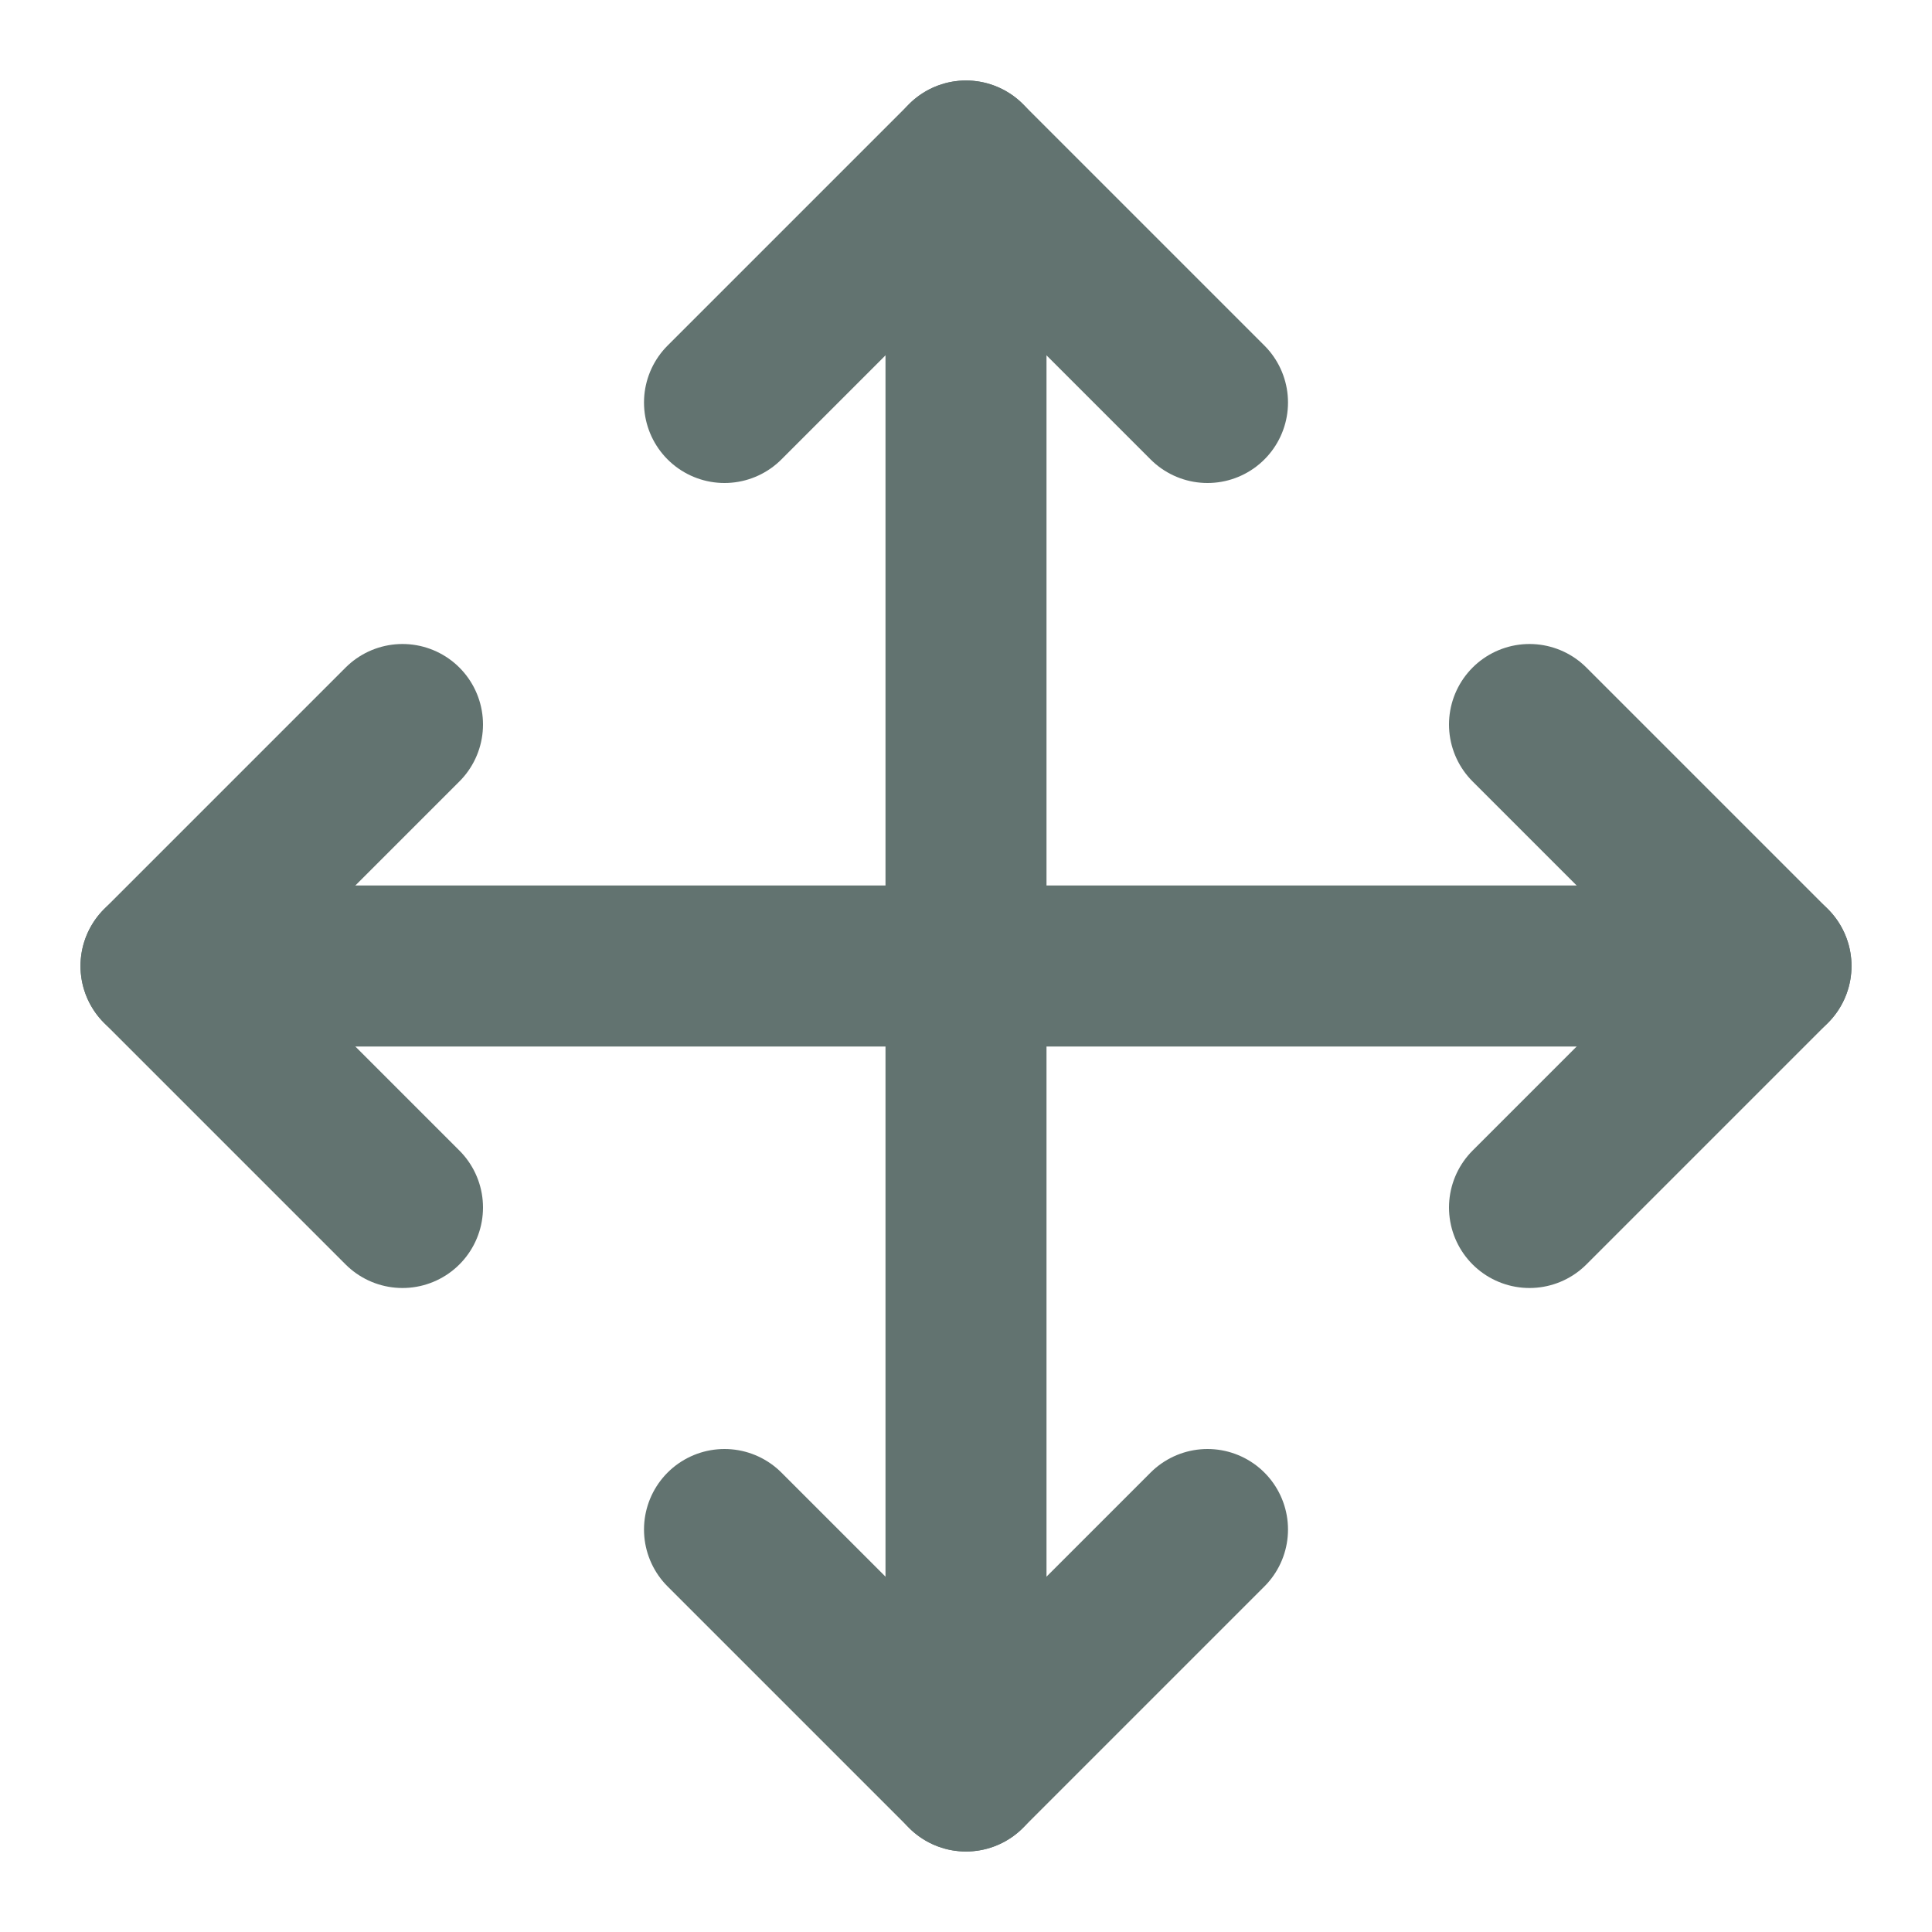
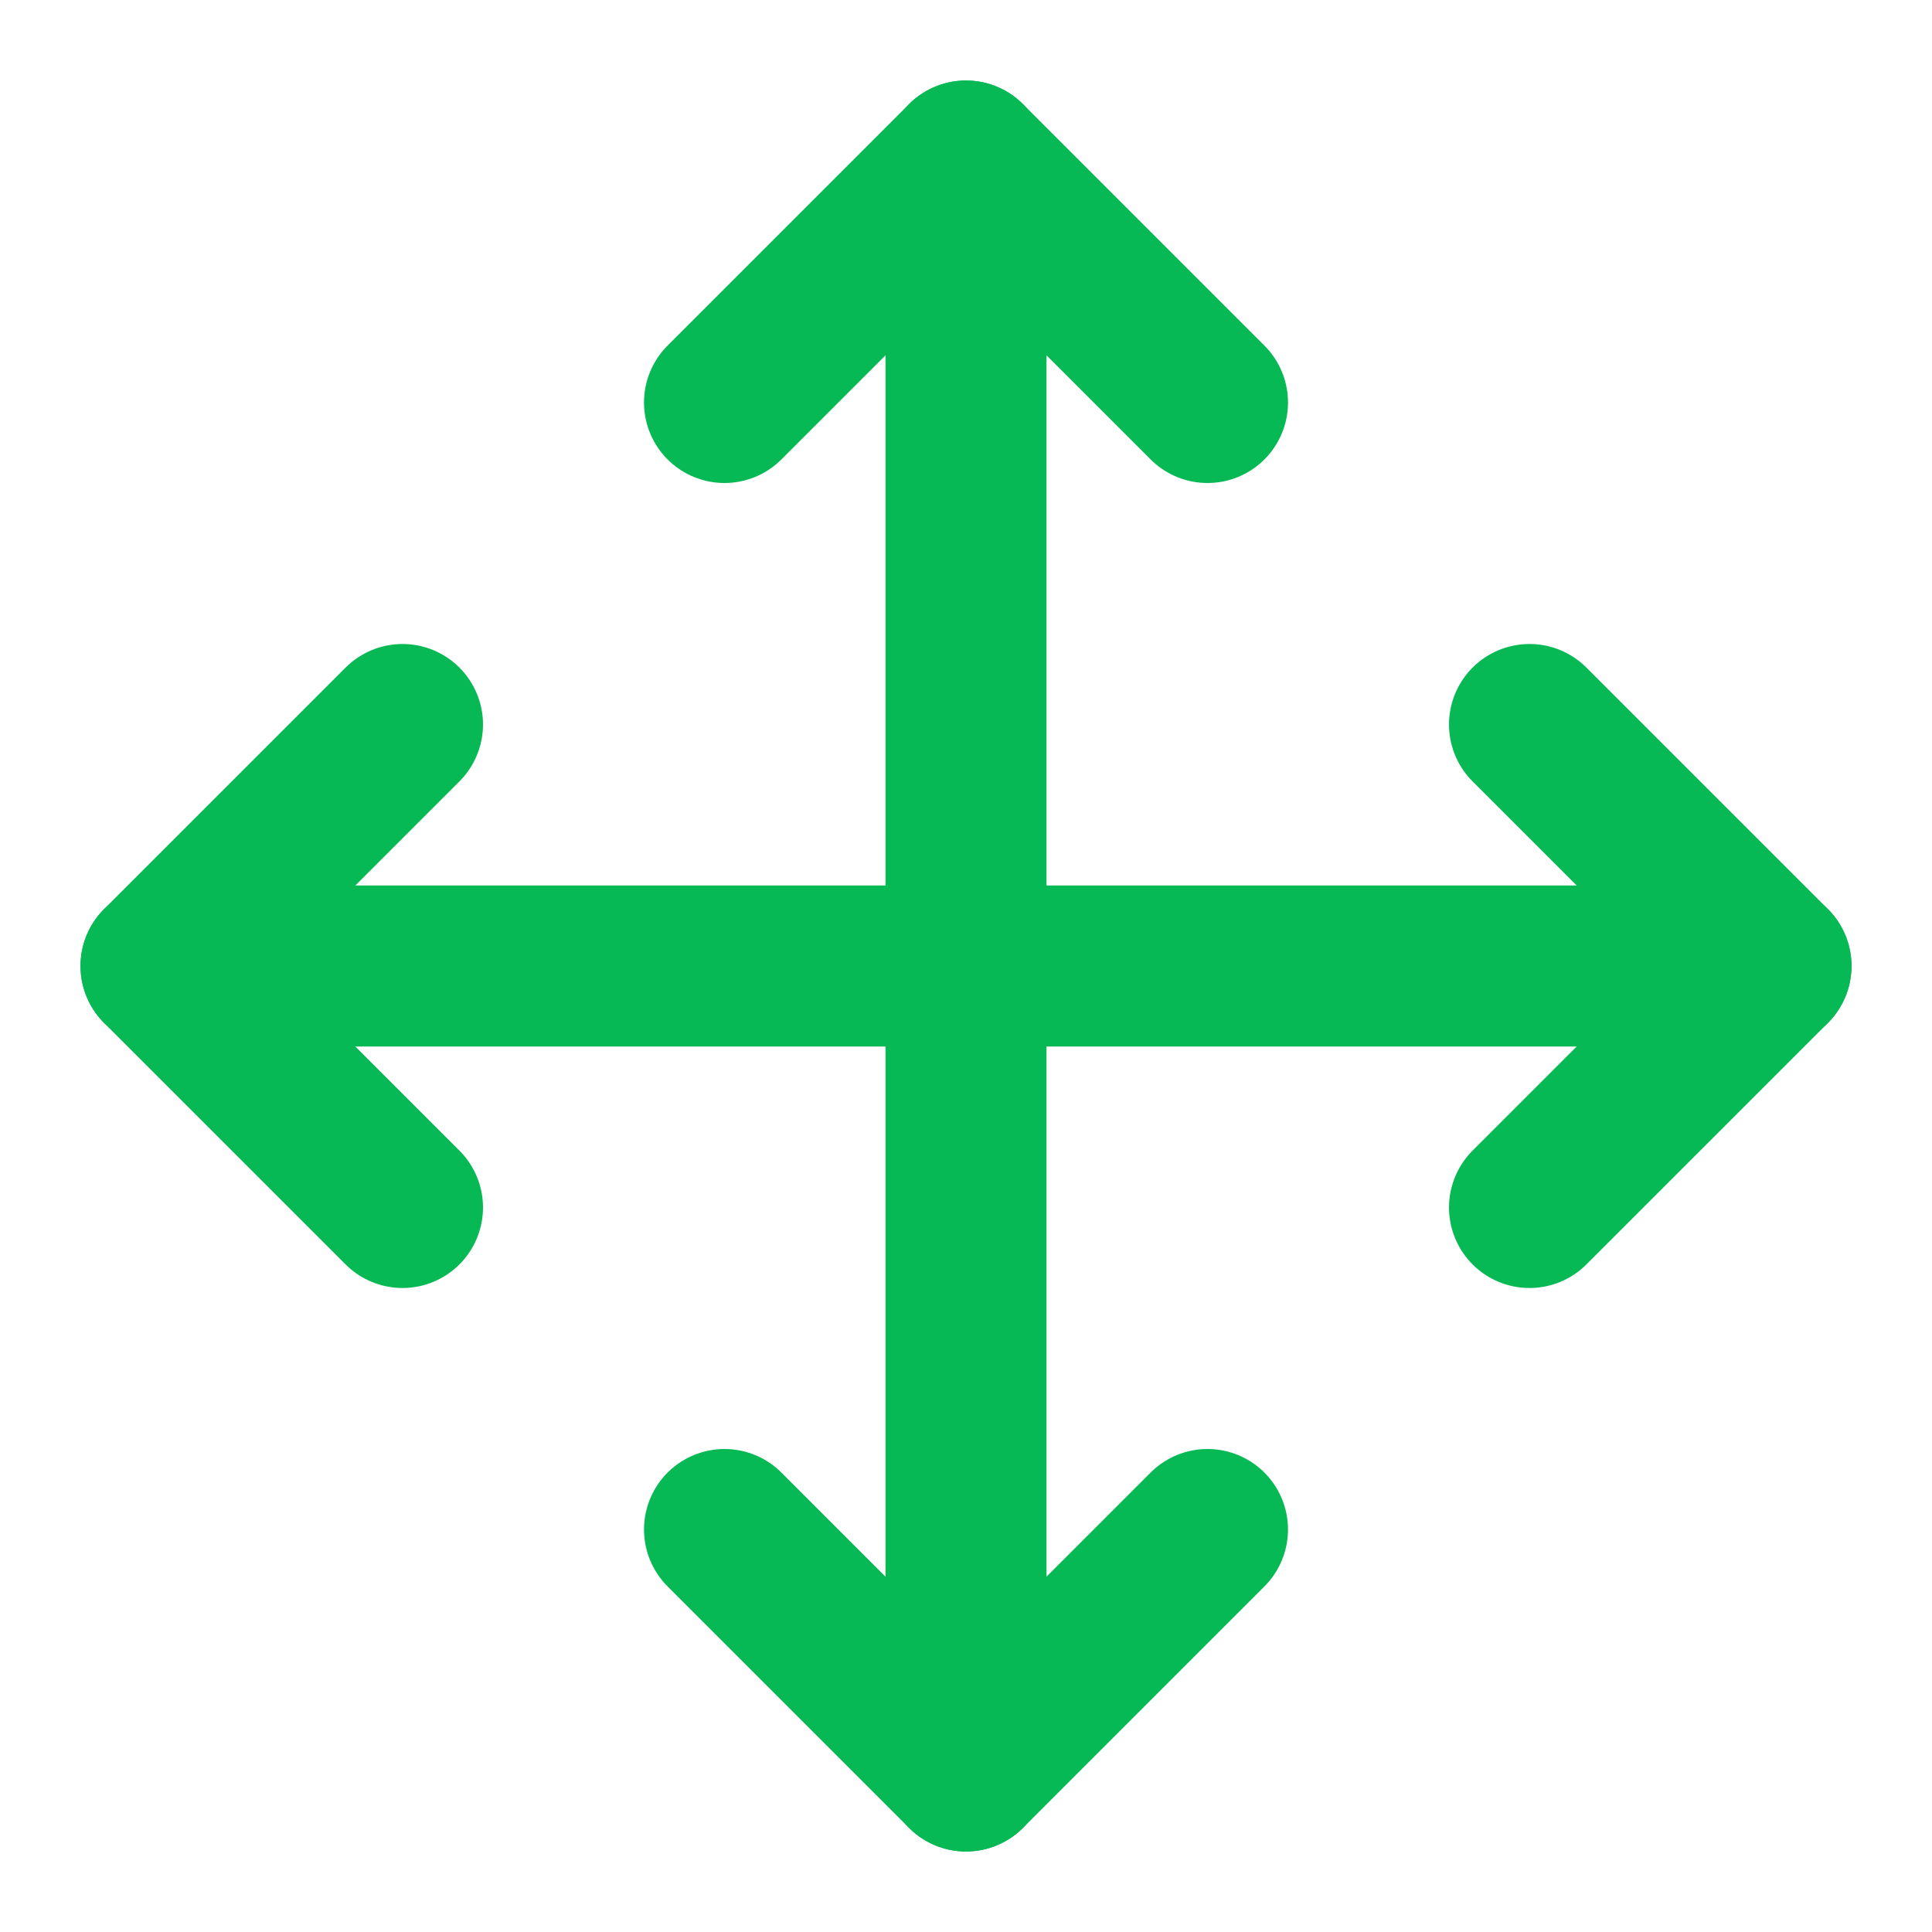
- <svg xmlns="http://www.w3.org/2000/svg" width="24" height="24" viewBox="0 0 24 24" fill="none" stroke="#627370" stroke-width="2" stroke-linecap="round" stroke-linejoin="round" class="feather feather-move">
+ <svg xmlns="http://www.w3.org/2000/svg" width="24" height="24" viewBox="0 0 24 24" fill="none" stroke="#07B954" stroke-width="2" stroke-linecap="round" stroke-linejoin="round" class="feather feather-move">
  <polyline points="5 9 2 12 5 15" />
  <polyline points="9 5 12 2 15 5" />
  <polyline points="15 19 12 22 9 19" />
  <polyline points="19 9 22 12 19 15" />
  <line x1="2" y1="12" x2="22" y2="12" />
  <line x1="12" y1="2" x2="12" y2="22" />
</svg>
